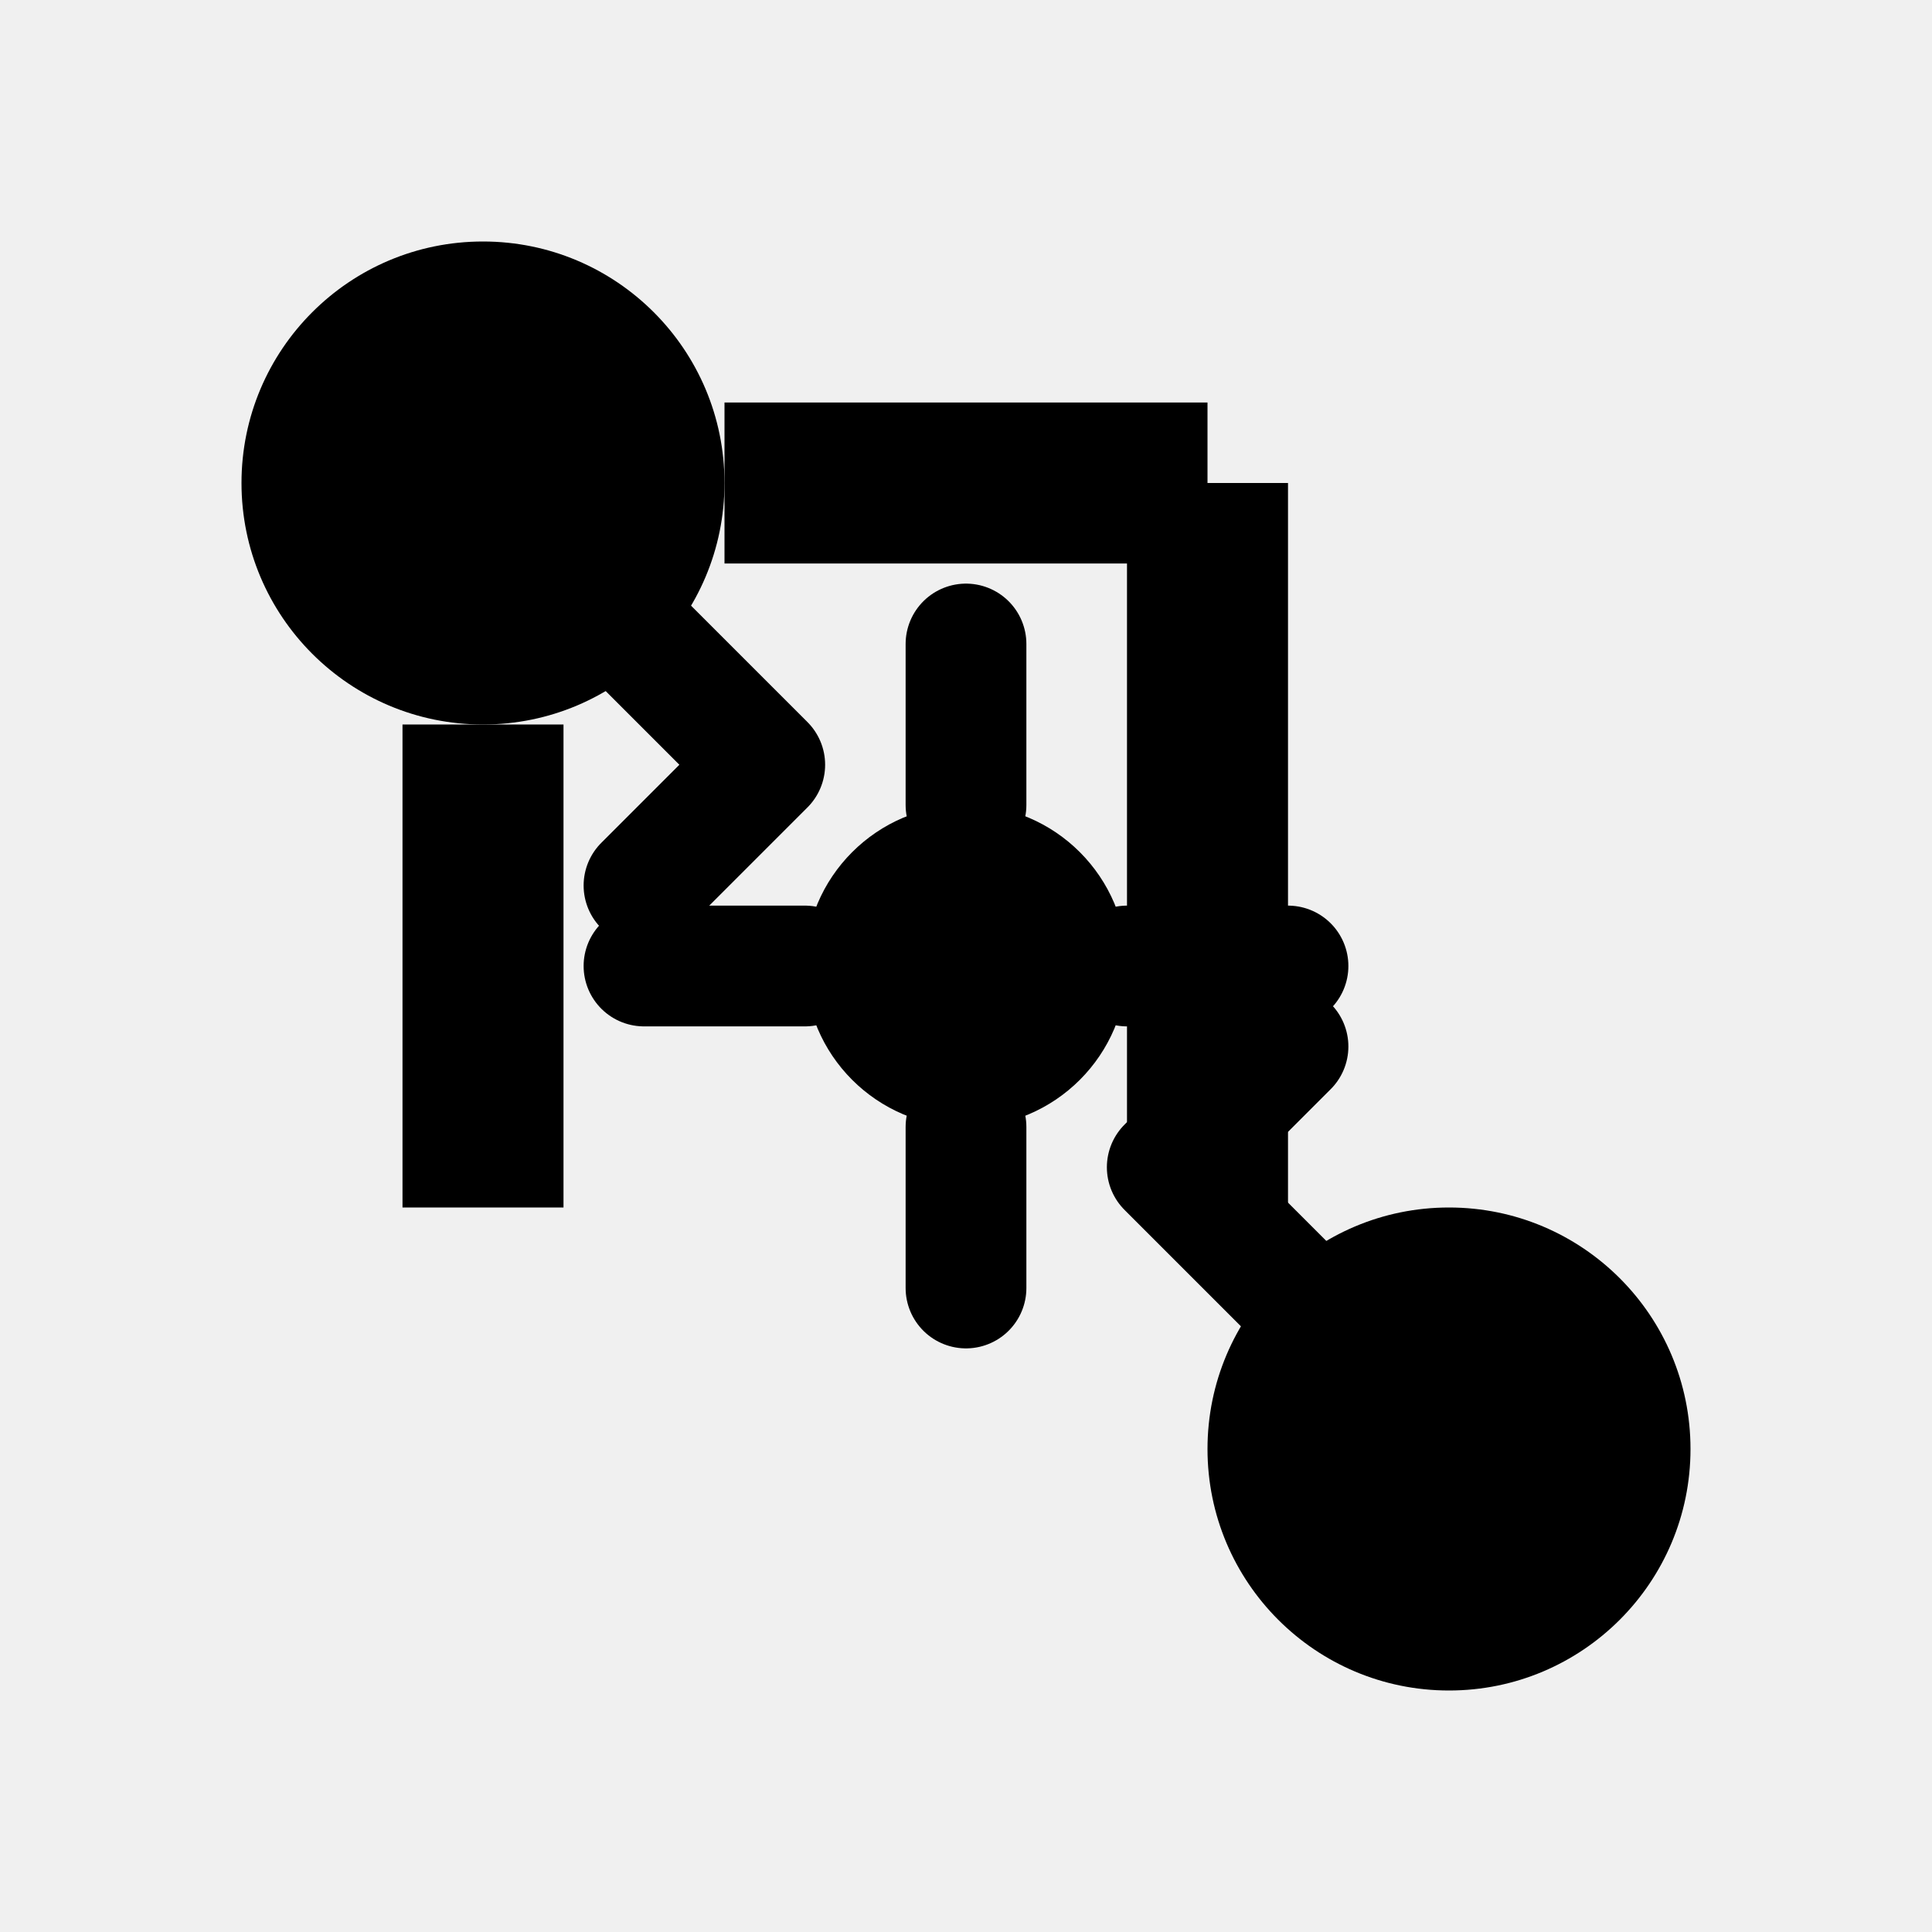
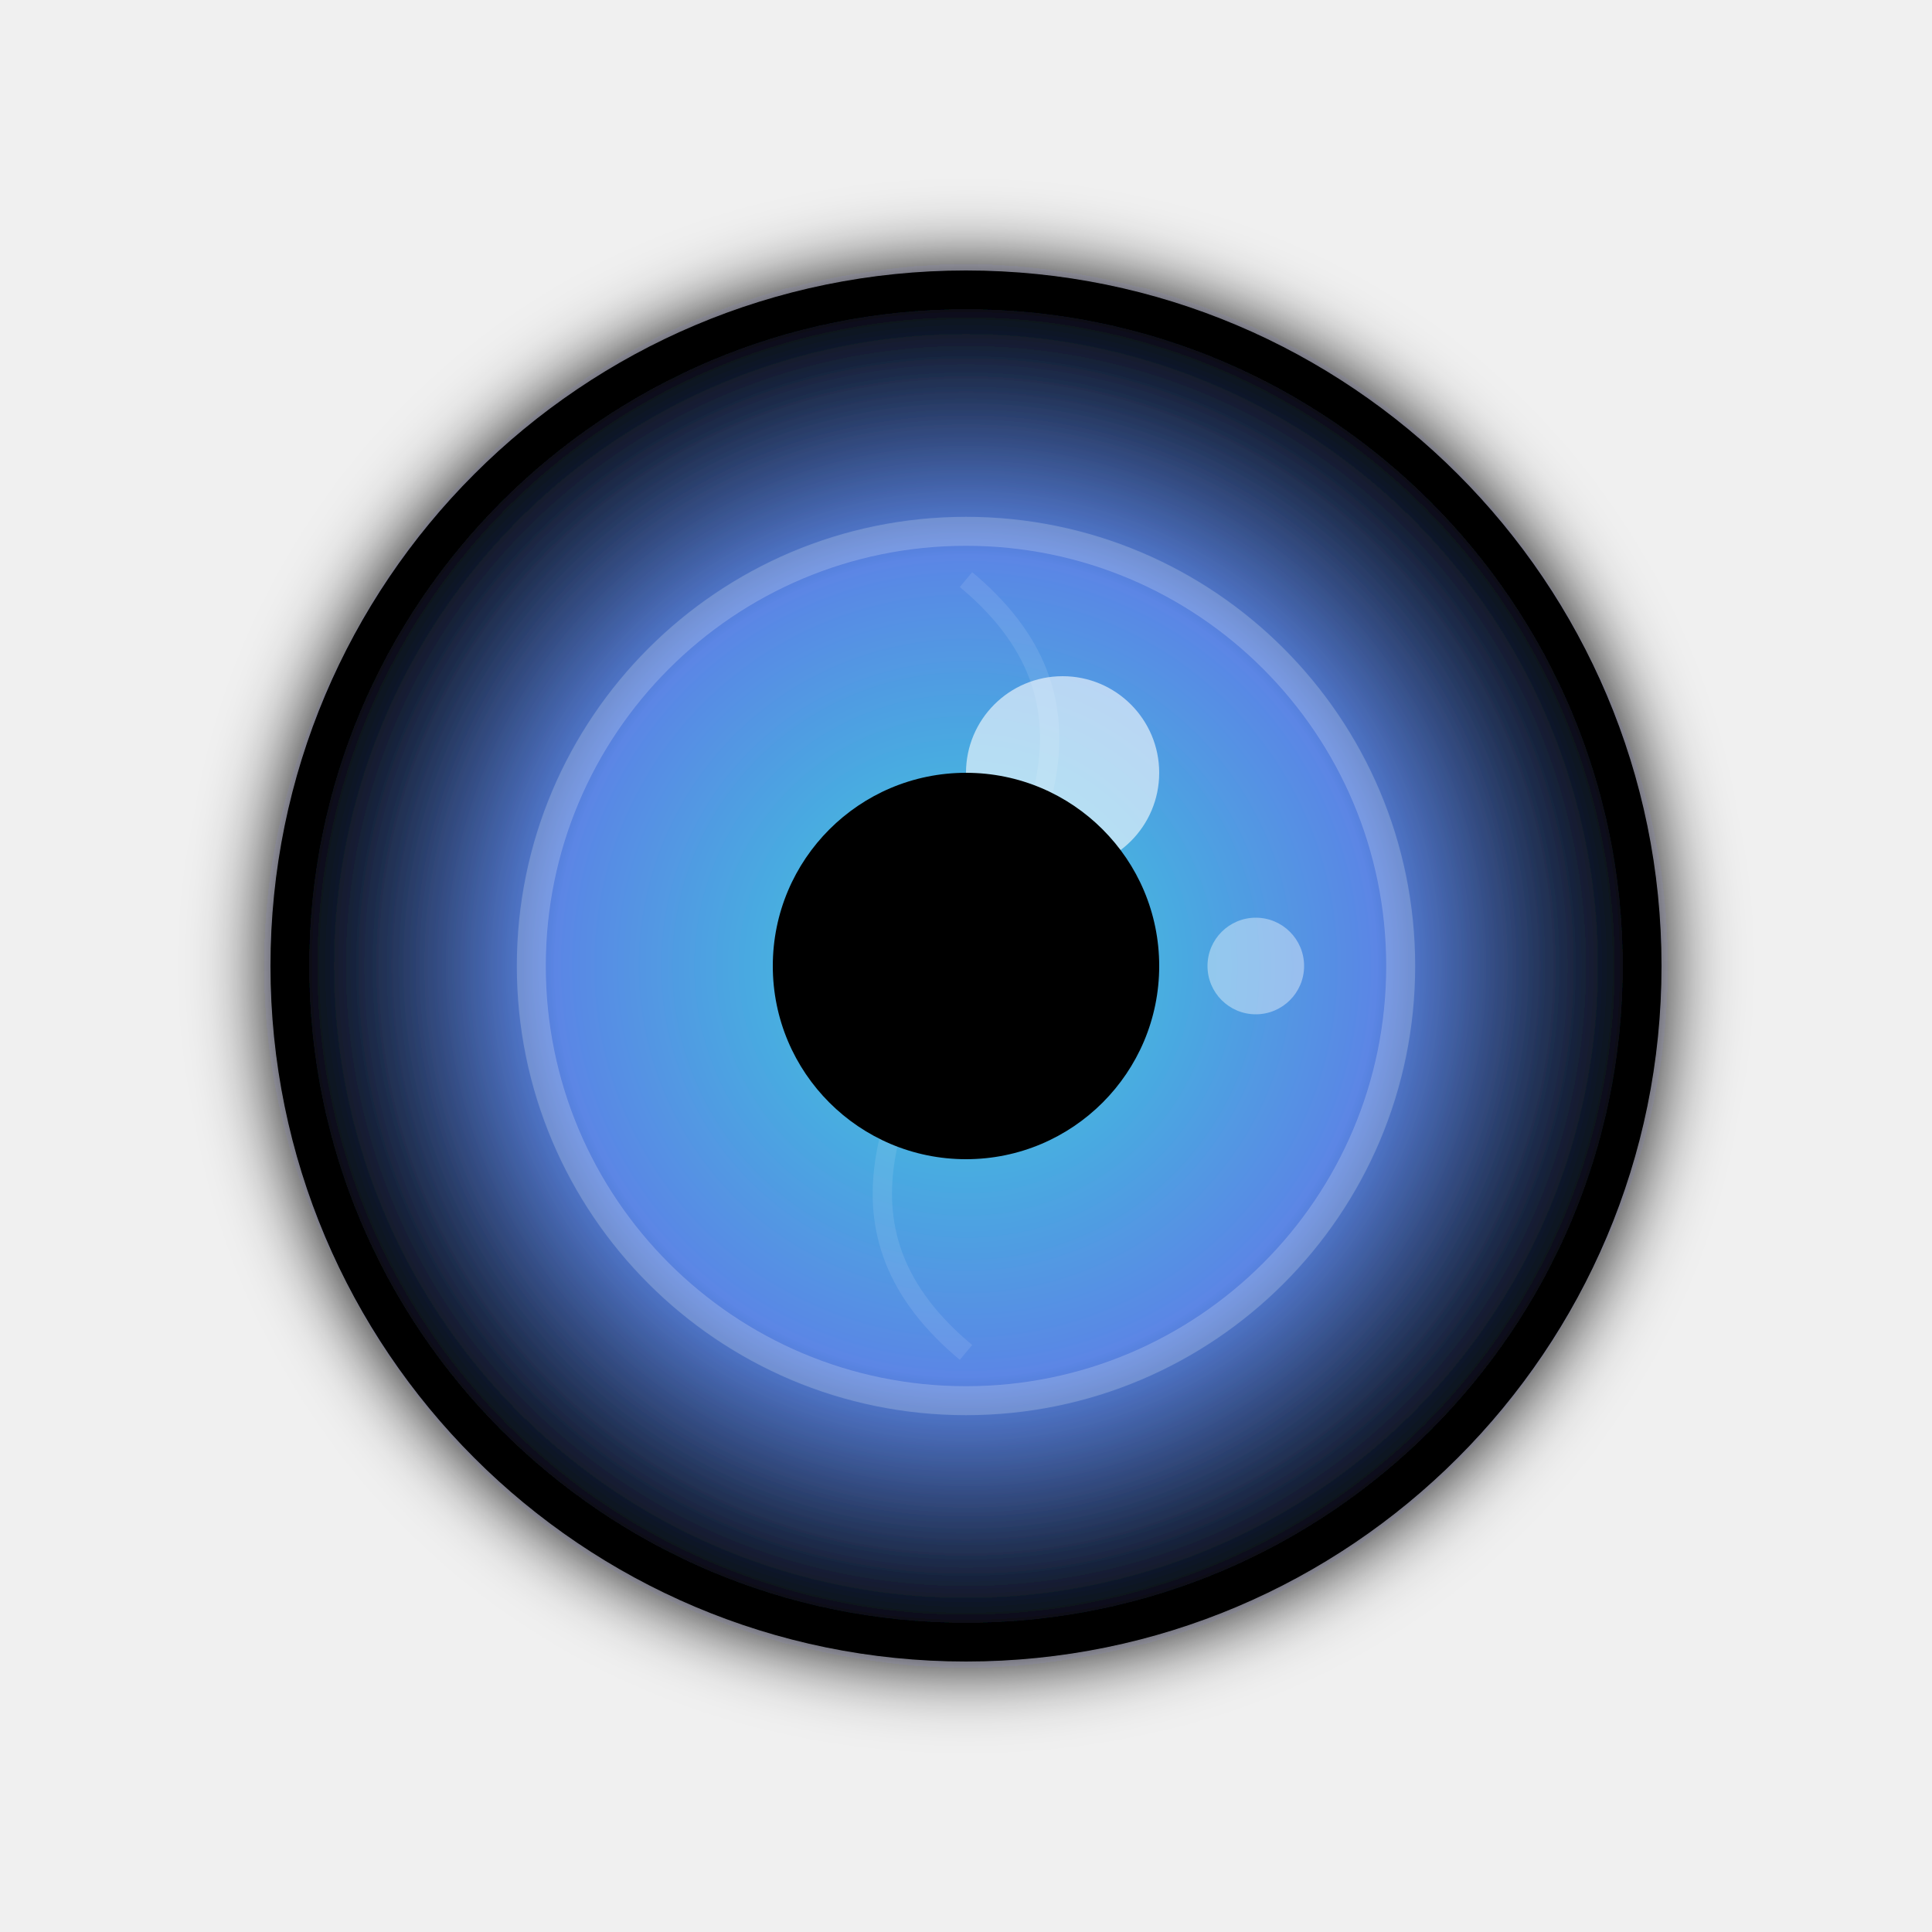
- <svg xmlns="http://www.w3.org/2000/svg" width="24" height="24" viewBox="0 0 24 24" fill="none">
-   <path d="M6 3a3 3 0 1 0 0 6 3 3 0 0 0 0-6z" fill="currentColor" />
-   <path d="M18 15a3 3 0 1 0 0 6 3 3 0 0 0 0-6z" fill="currentColor" />
-   <path d="M6 9v6" stroke="currentColor" stroke-width="2" />
-   <path d="M9 6h6" stroke="currentColor" stroke-width="2" />
-   <path d="M15 6v9" stroke="currentColor" stroke-width="2" />
-   <circle cx="12" cy="12" r="2" fill="currentColor" />
-   <path d="M12 8v2m0 4v2m4-4h-2m-4 0H8" stroke="currentColor" stroke-width="1.5" stroke-linecap="round" />
-   <path d="m8 8 1.5 1.5L8 11" stroke="currentColor" stroke-width="1.5" stroke-linecap="round" stroke-linejoin="round" />
-   <path d="m16 13-1.5 1.5L16 16" stroke="currentColor" stroke-width="1.5" stroke-linecap="round" stroke-linejoin="round" />
+ <svg xmlns="http://www.w3.org/2000/svg" width="24" height="24" viewBox="0 0 200 200">
+   <defs>
+     <radialGradient id="irisGrad" cx="50%" cy="50%" r="50%">
+       <stop offset="0%" stop-color="#36D1DC" />
+       <stop offset="60%" stop-color="#5B86E5" />
+       <stop offset="100%" stop-color="#000000" />
+     </radialGradient>
+     <filter id="glow" x="-50%" y="-50%" width="200%" height="200%">
+       <feGaussianBlur in="SourceGraphic" stdDeviation="4" result="blur" />
+       <feMerge>
+         <feMergeNode in="blur" />
+         <feMergeNode in="SourceGraphic" />
+       </feMerge>
+     </filter>
+   </defs>
+   <circle cx="100" cy="100" r="70" fill="url(#irisGrad)" filter="url(#glow)" stroke="#000000" stroke-width="4" />
+   <circle cx="100" cy="100" r="45" fill="none" stroke="#fff" stroke-opacity="0.2" stroke-width="3" />
+   <path d="M100,60 C130,85 70,115 100,140" fill="none" stroke="#fff" stroke-opacity="0.1" stroke-width="2" />
+   <circle cx="110" cy="80" r="10" fill="#fff" fill-opacity="0.6" />
+   <circle cx="130" cy="100" r="5" fill="#fff" fill-opacity="0.4" />
+   <circle cx="100" cy="100" r="20" fill="#000" />
</svg>
